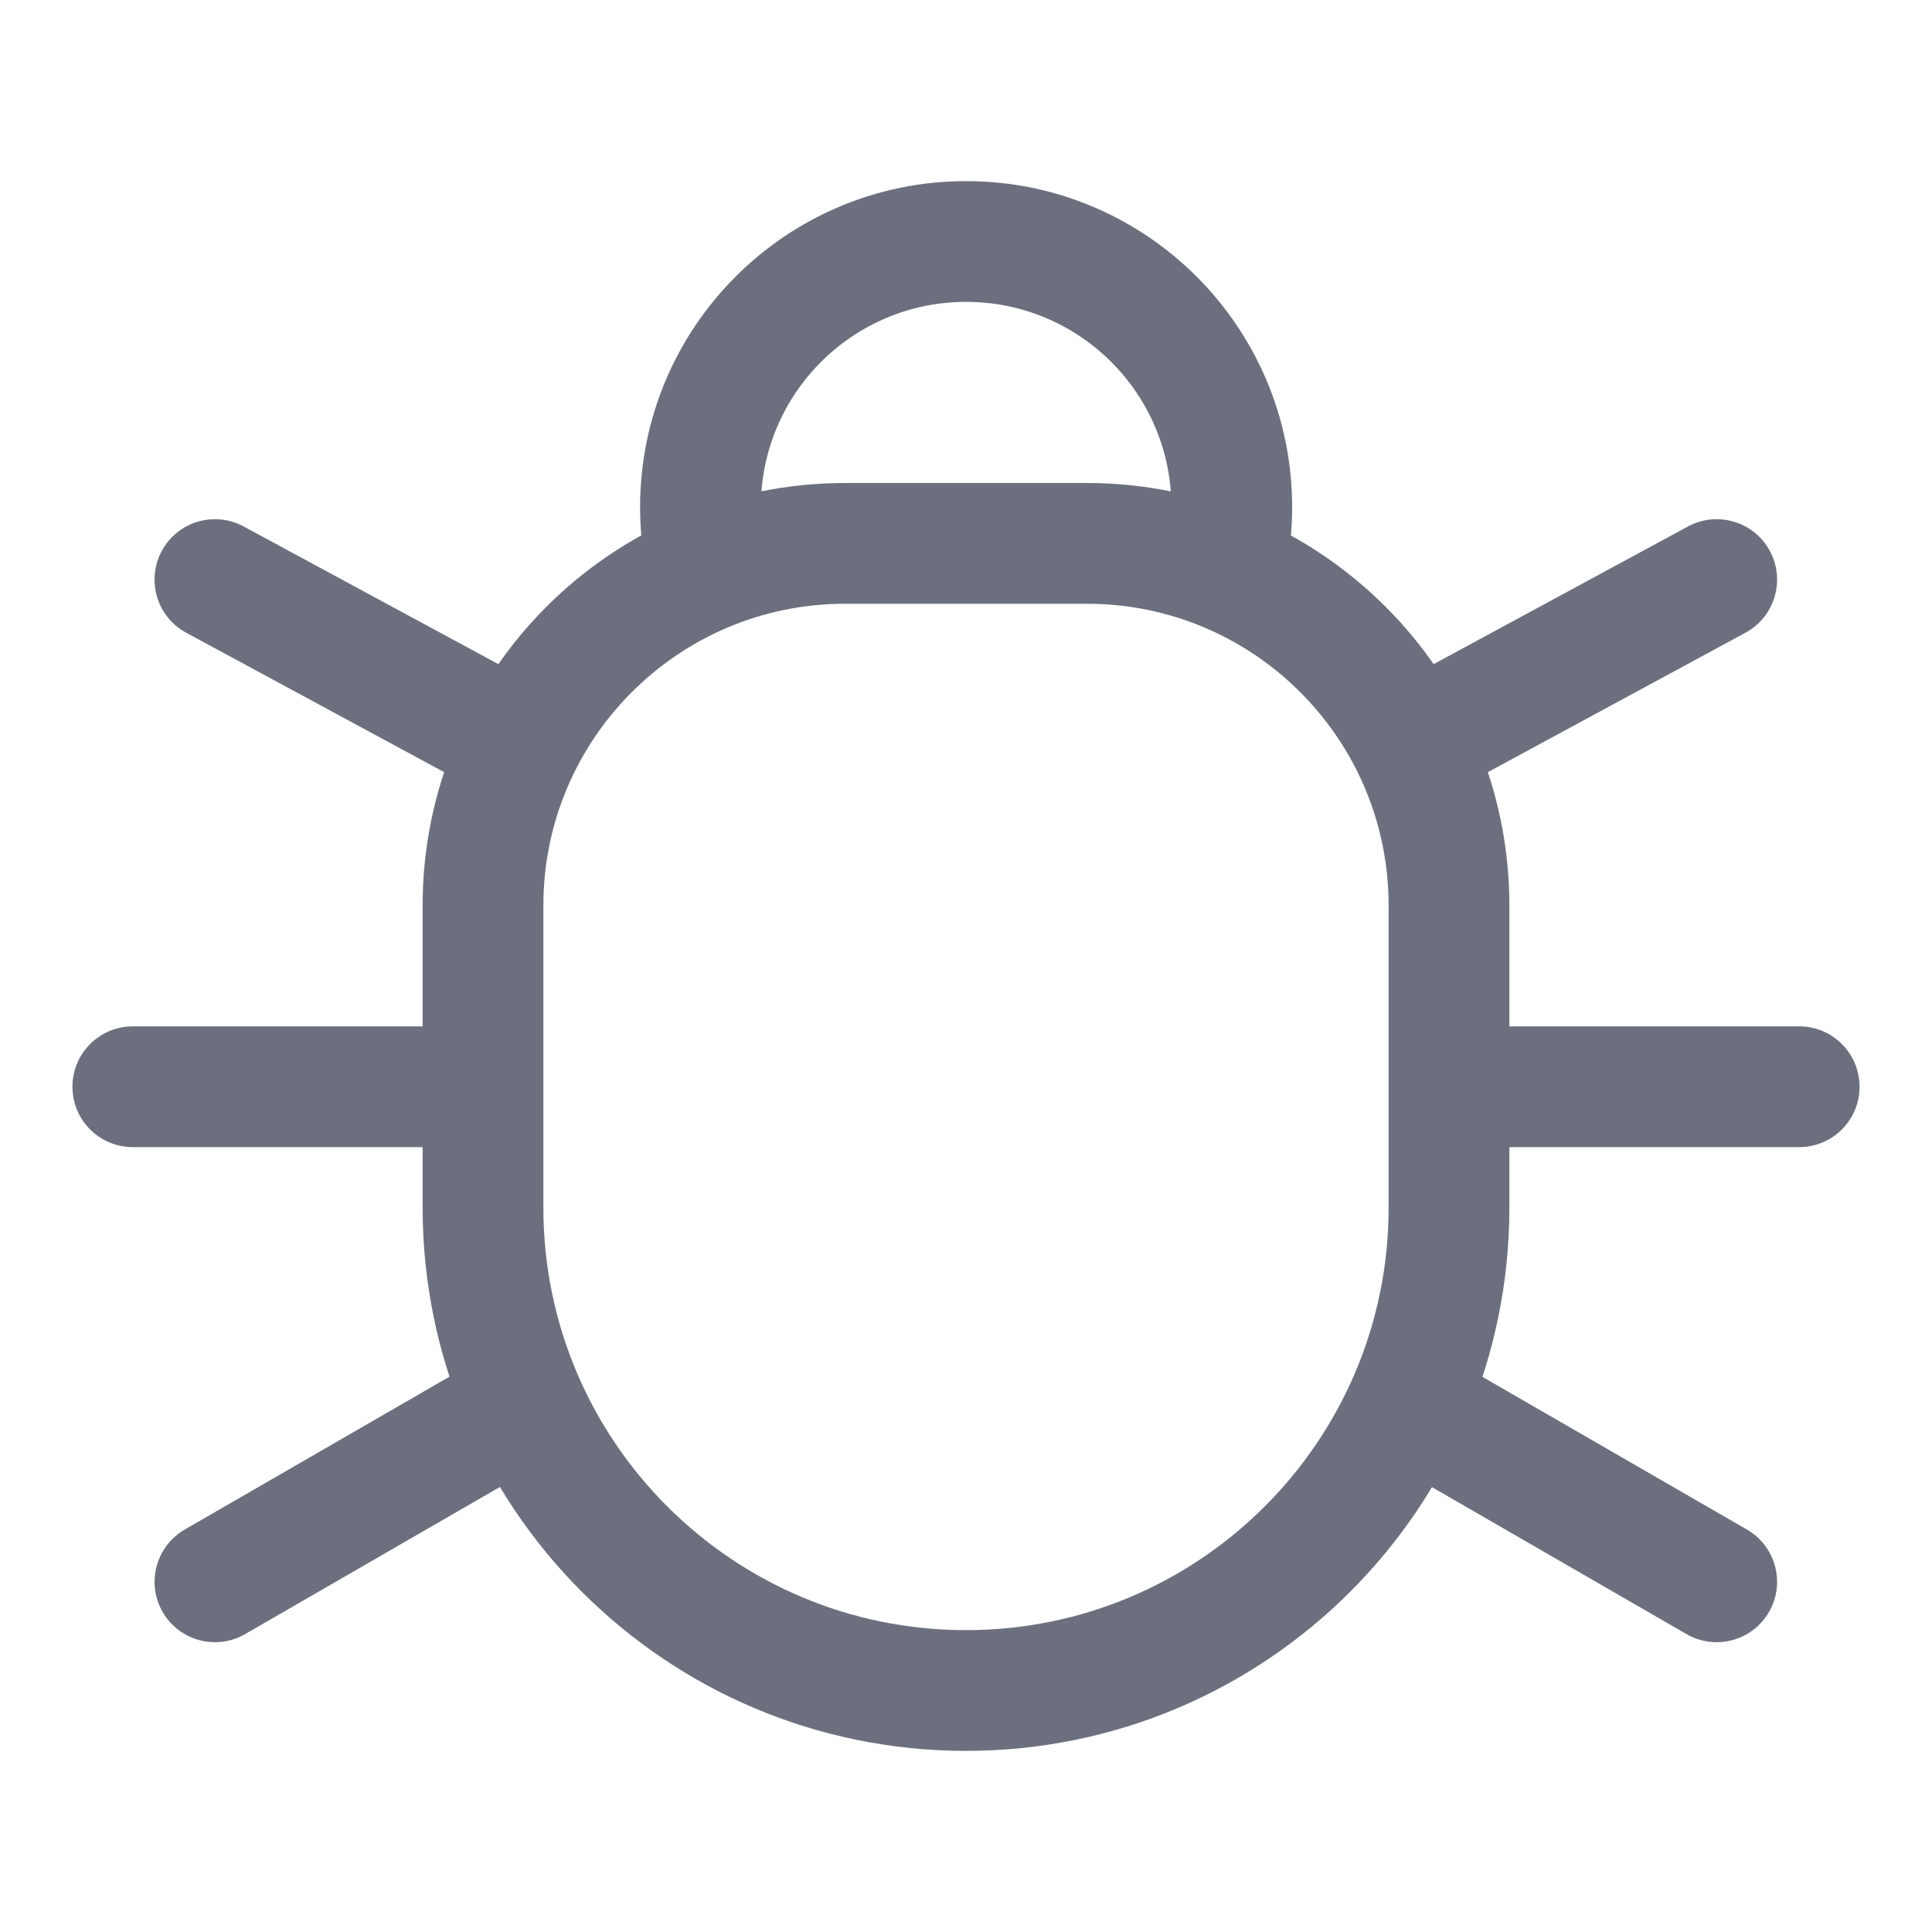
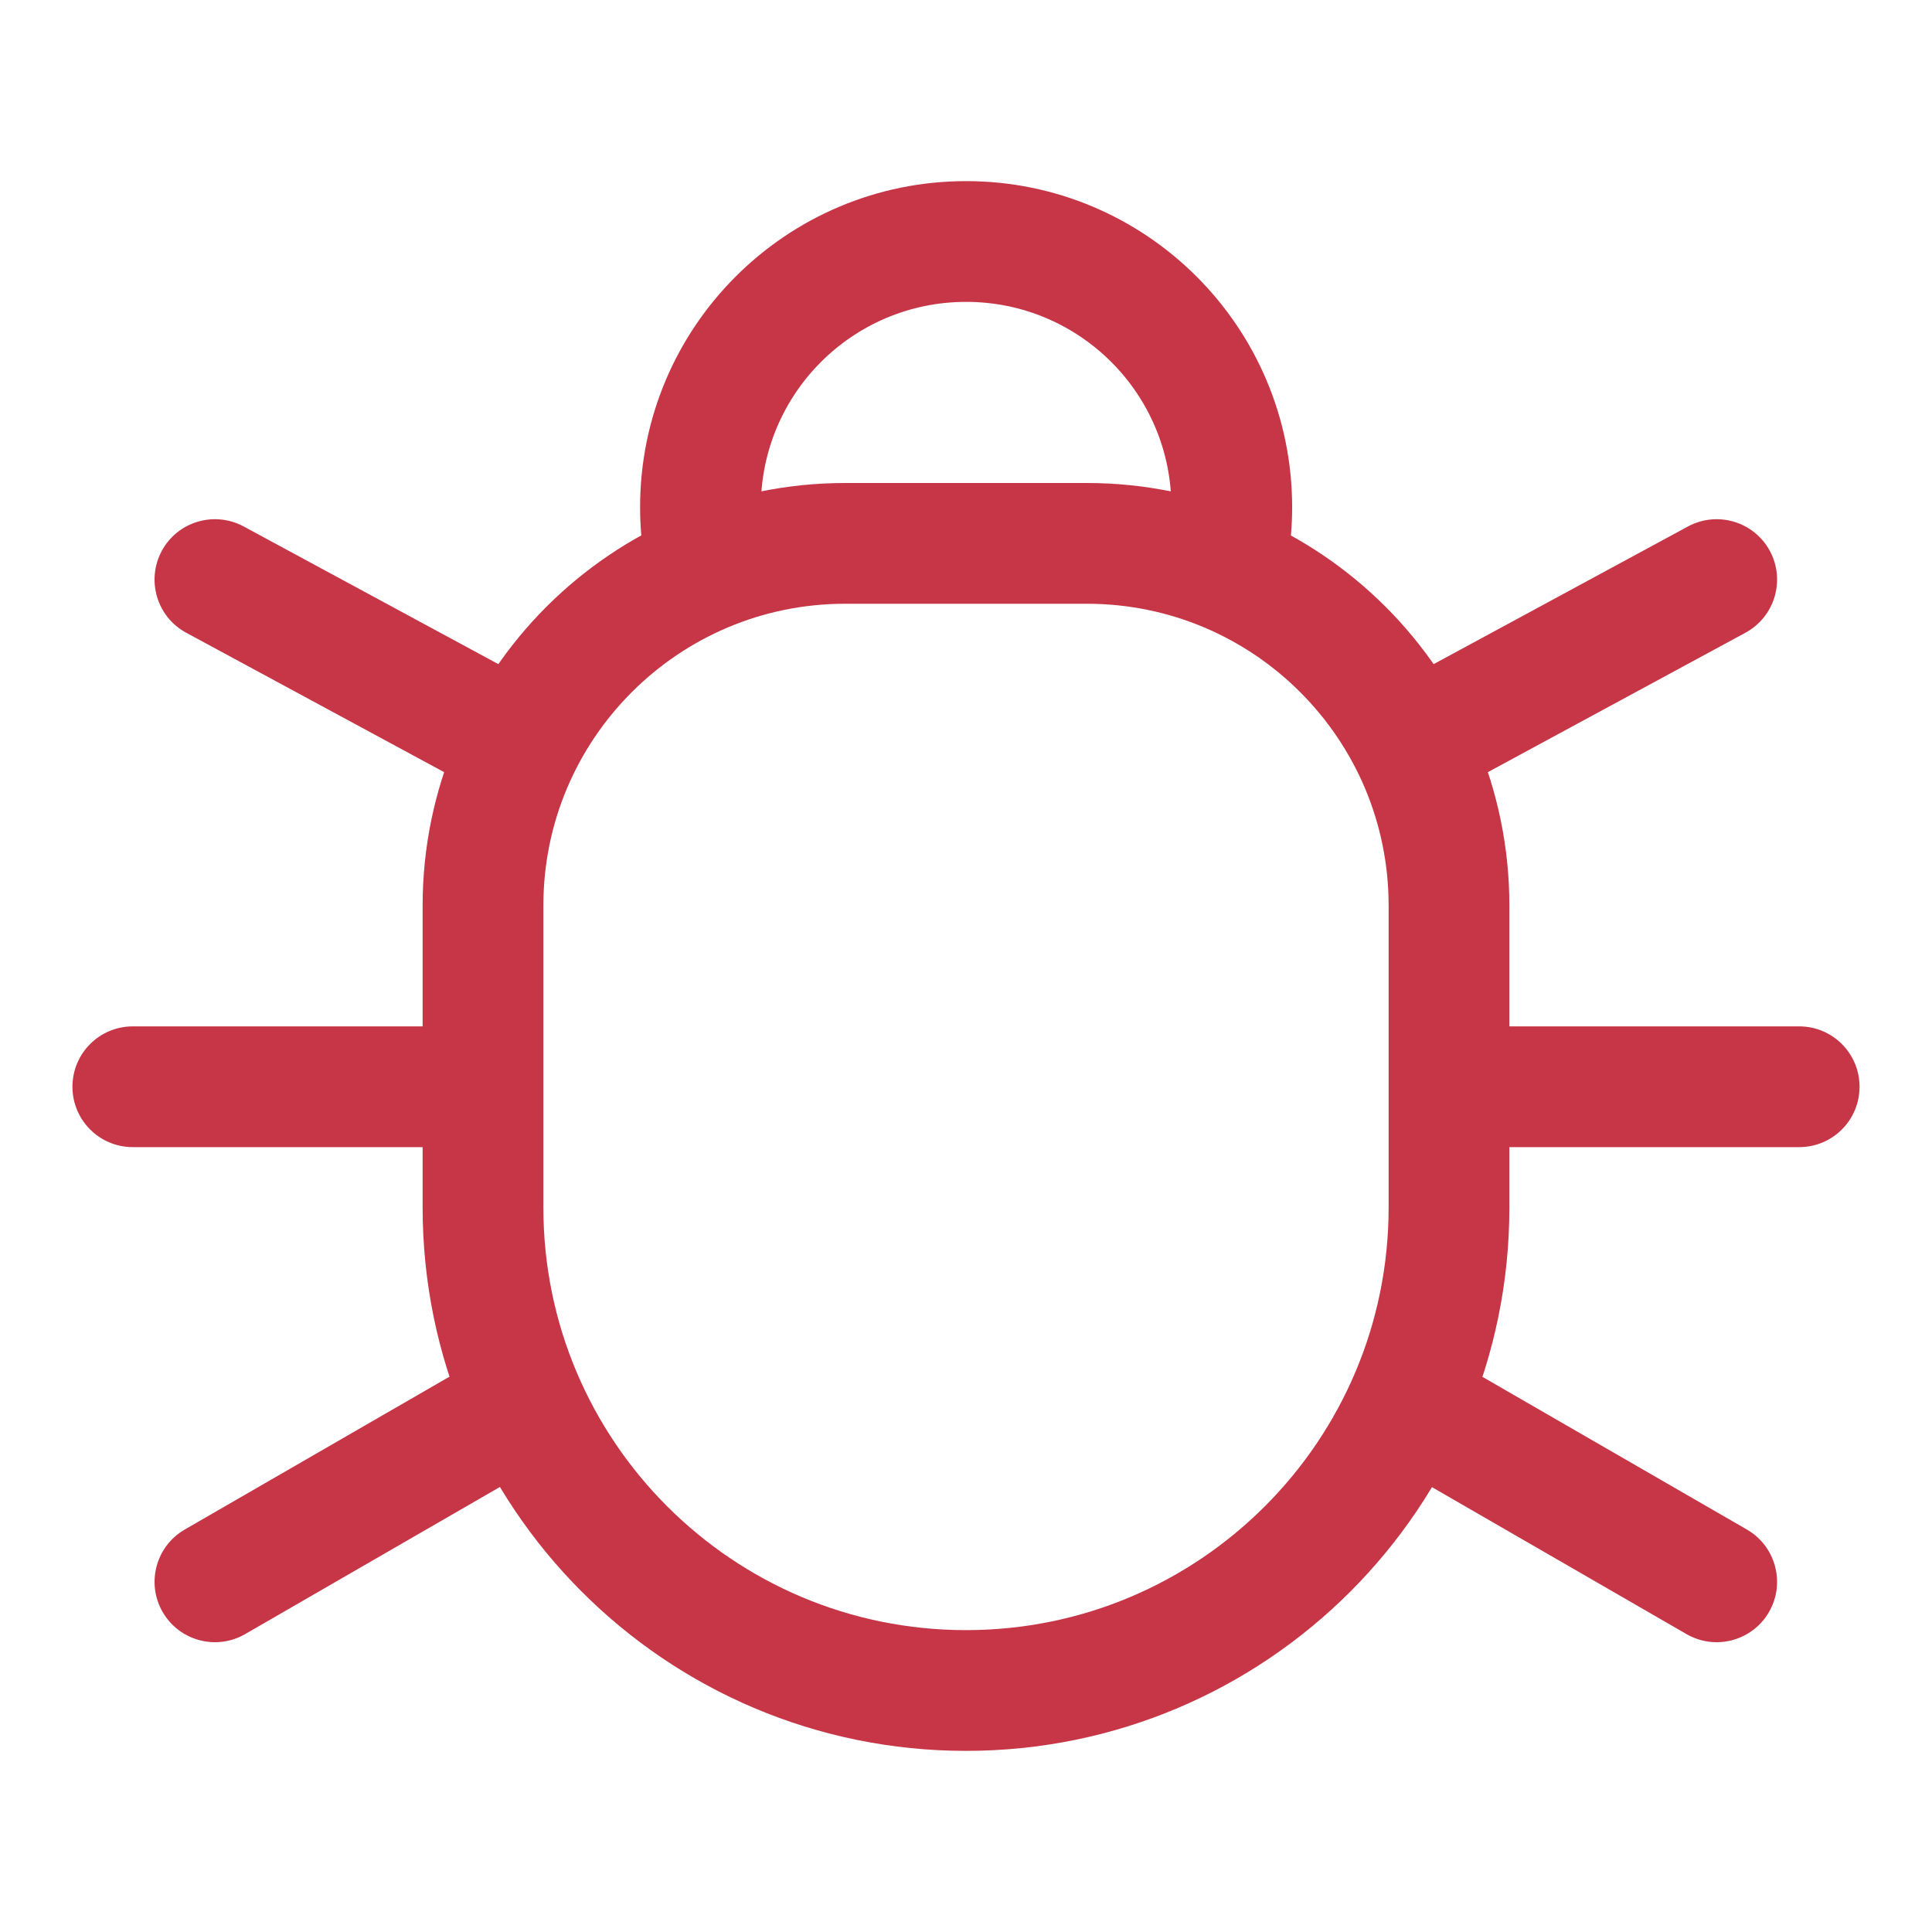
<svg xmlns="http://www.w3.org/2000/svg" width="16" height="16" viewBox="0 0 16 16" fill="none">
-   <path d="M13.967 13.533C14.206 13.671 14.512 13.589 14.65 13.35C14.788 13.111 14.706 12.805 14.467 12.667L13.967 13.533ZM11.75 12.253L13.967 13.533L14.467 12.667L12.25 11.387L11.75 12.253Z" fill="#6C707E" />
-   <path d="M14.9 9.5C15.177 9.5 15.4 9.276 15.4 9C15.4 8.724 15.177 8.5 14.9 8.5L14.9 9.5ZM12.4 9.5L14.9 9.5L14.9 8.5L12.4 8.5L12.4 9.5Z" fill="#6C707E" />
-   <path d="M14.455 5.24C14.698 5.108 14.788 4.805 14.657 4.562C14.525 4.319 14.222 4.229 13.979 4.36L14.455 5.24ZM12.238 6.44L14.455 5.24L13.979 4.36L11.762 5.56L12.238 6.44Z" fill="#6C707E" />
-   <path d="M2.03 13.533C1.791 13.671 1.485 13.589 1.347 13.35C1.209 13.111 1.291 12.805 1.53 12.667L2.03 13.533ZM4.25 12.251L2.03 13.533L1.53 12.667L3.75 11.385L4.25 12.251Z" fill="#6C707E" />
-   <path d="M1.1 9.5C0.823 9.5 0.6 9.276 0.6 9C0.6 8.724 0.823 8.5 1.1 8.5L1.1 9.5ZM3.6 9.5L1.1 9.5L1.1 8.5L3.6 8.5L3.6 9.5Z" fill="#6C707E" />
-   <path d="M1.542 5.24C1.299 5.109 1.209 4.805 1.34 4.562C1.471 4.319 1.775 4.229 2.018 4.36L1.542 5.24ZM3.762 6.44L1.542 5.24L2.018 4.36L4.238 5.56L3.762 6.44Z" fill="#6C707E" />
-   <path fill-rule="evenodd" clip-rule="evenodd" d="M6.301 4.2C6.301 3.261 7.062 2.5 8.001 2.5C8.94 2.5 9.701 3.261 9.701 4.2C9.701 4.489 9.629 4.762 9.501 5H10.5C10.527 5 10.553 5.001 10.58 5.002C10.658 4.748 10.701 4.479 10.701 4.2C10.701 2.709 9.492 1.5 8.001 1.5C6.51 1.5 5.301 2.709 5.301 4.2C5.301 4.479 5.343 4.748 5.422 5.002C5.448 5 5.474 5 5.5 5H6.5C6.373 4.762 6.301 4.489 6.301 4.2Z" fill="#6C707E" />
-   <path d="M4 7.5C4 5.843 5.343 4.5 7 4.5H9C10.657 4.5 12 5.843 12 7.5V10C12 12.209 10.209 14 8 14V14C5.791 14 4 12.209 4 10V7.5Z" stroke="#6C707E" />
+   <path d="M13.967 13.533C14.206 13.671 14.512 13.589 14.65 13.35C14.788 13.111 14.706 12.805 14.467 12.667L13.967 13.533ZM11.75 12.253L13.967 13.533L14.467 12.667L12.25 11.387L11.75 12.253Z" fill="#c73647" />
+   <path d="M14.9 9.5C15.177 9.5 15.4 9.276 15.4 9C15.4 8.724 15.177 8.5 14.9 8.5L14.9 9.5ZM12.4 9.5L14.9 9.5L14.9 8.5L12.4 8.5L12.4 9.5Z" fill="#c73647" />
+   <path d="M14.455 5.24C14.698 5.108 14.788 4.805 14.657 4.562C14.525 4.319 14.222 4.229 13.979 4.36L14.455 5.24ZM12.238 6.44L14.455 5.24L13.979 4.36L11.762 5.56L12.238 6.44Z" fill="#c73647" />
+   <path d="M2.03 13.533C1.791 13.671 1.485 13.589 1.347 13.35C1.209 13.111 1.291 12.805 1.53 12.667L2.03 13.533ZM4.25 12.251L2.03 13.533L1.53 12.667L3.75 11.385L4.25 12.251Z" fill="#c73647" />
+   <path d="M1.1 9.5C0.823 9.5 0.6 9.276 0.6 9C0.6 8.724 0.823 8.5 1.1 8.5L1.1 9.5ZM3.6 9.5L1.1 9.5L1.1 8.5L3.6 8.5L3.6 9.5Z" fill="#c73647" />
+   <path d="M1.542 5.24C1.299 5.109 1.209 4.805 1.34 4.562C1.471 4.319 1.775 4.229 2.018 4.36L1.542 5.24ZM3.762 6.44L1.542 5.24L2.018 4.36L4.238 5.56L3.762 6.44Z" fill="#c73647" />
+   <path fill-rule="evenodd" clip-rule="evenodd" d="M6.301 4.2C6.301 3.261 7.062 2.5 8.001 2.5C8.94 2.5 9.701 3.261 9.701 4.2C9.701 4.489 9.629 4.762 9.501 5H10.5C10.527 5 10.553 5.001 10.58 5.002C10.658 4.748 10.701 4.479 10.701 4.2C10.701 2.709 9.492 1.5 8.001 1.5C6.51 1.5 5.301 2.709 5.301 4.2C5.301 4.479 5.343 4.748 5.422 5.002C5.448 5 5.474 5 5.5 5H6.5C6.373 4.762 6.301 4.489 6.301 4.2Z" fill="#c73647" />
+   <path d="M4 7.5C4 5.843 5.343 4.5 7 4.5H9C10.657 4.5 12 5.843 12 7.5V10C12 12.209 10.209 14 8 14V14C5.791 14 4 12.209 4 10V7.5Z" stroke="#c73647" />
</svg>
